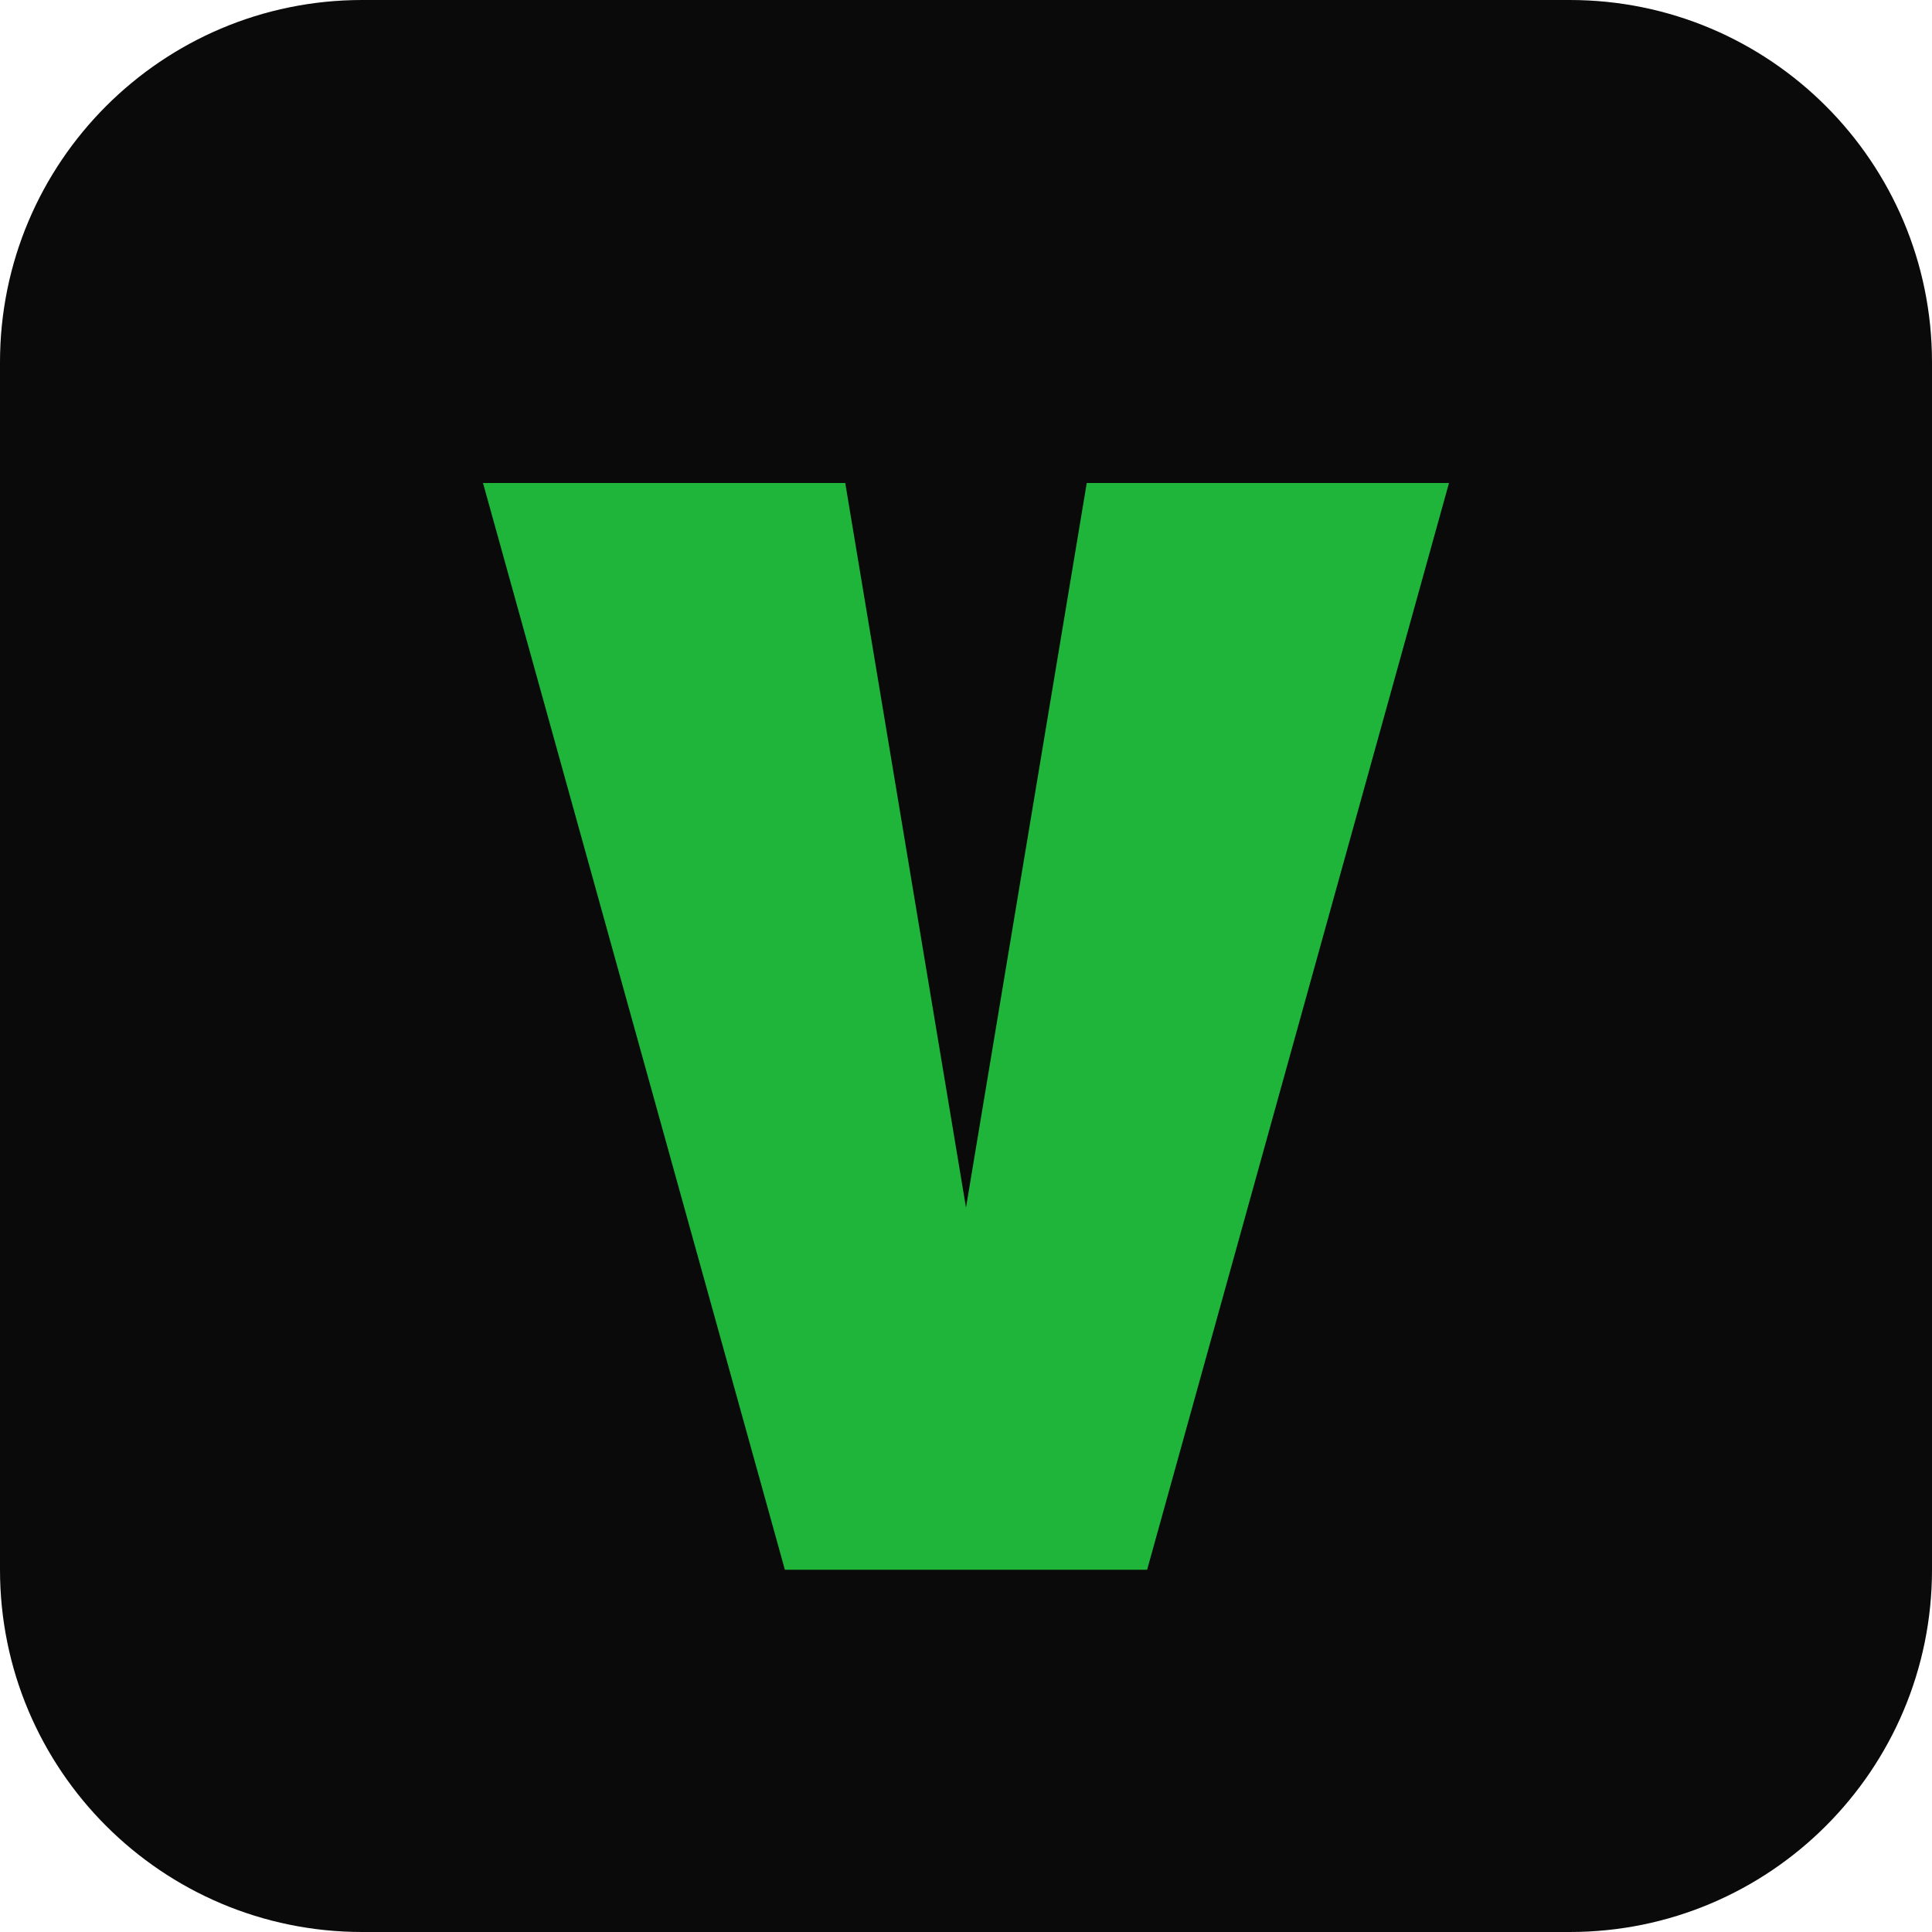
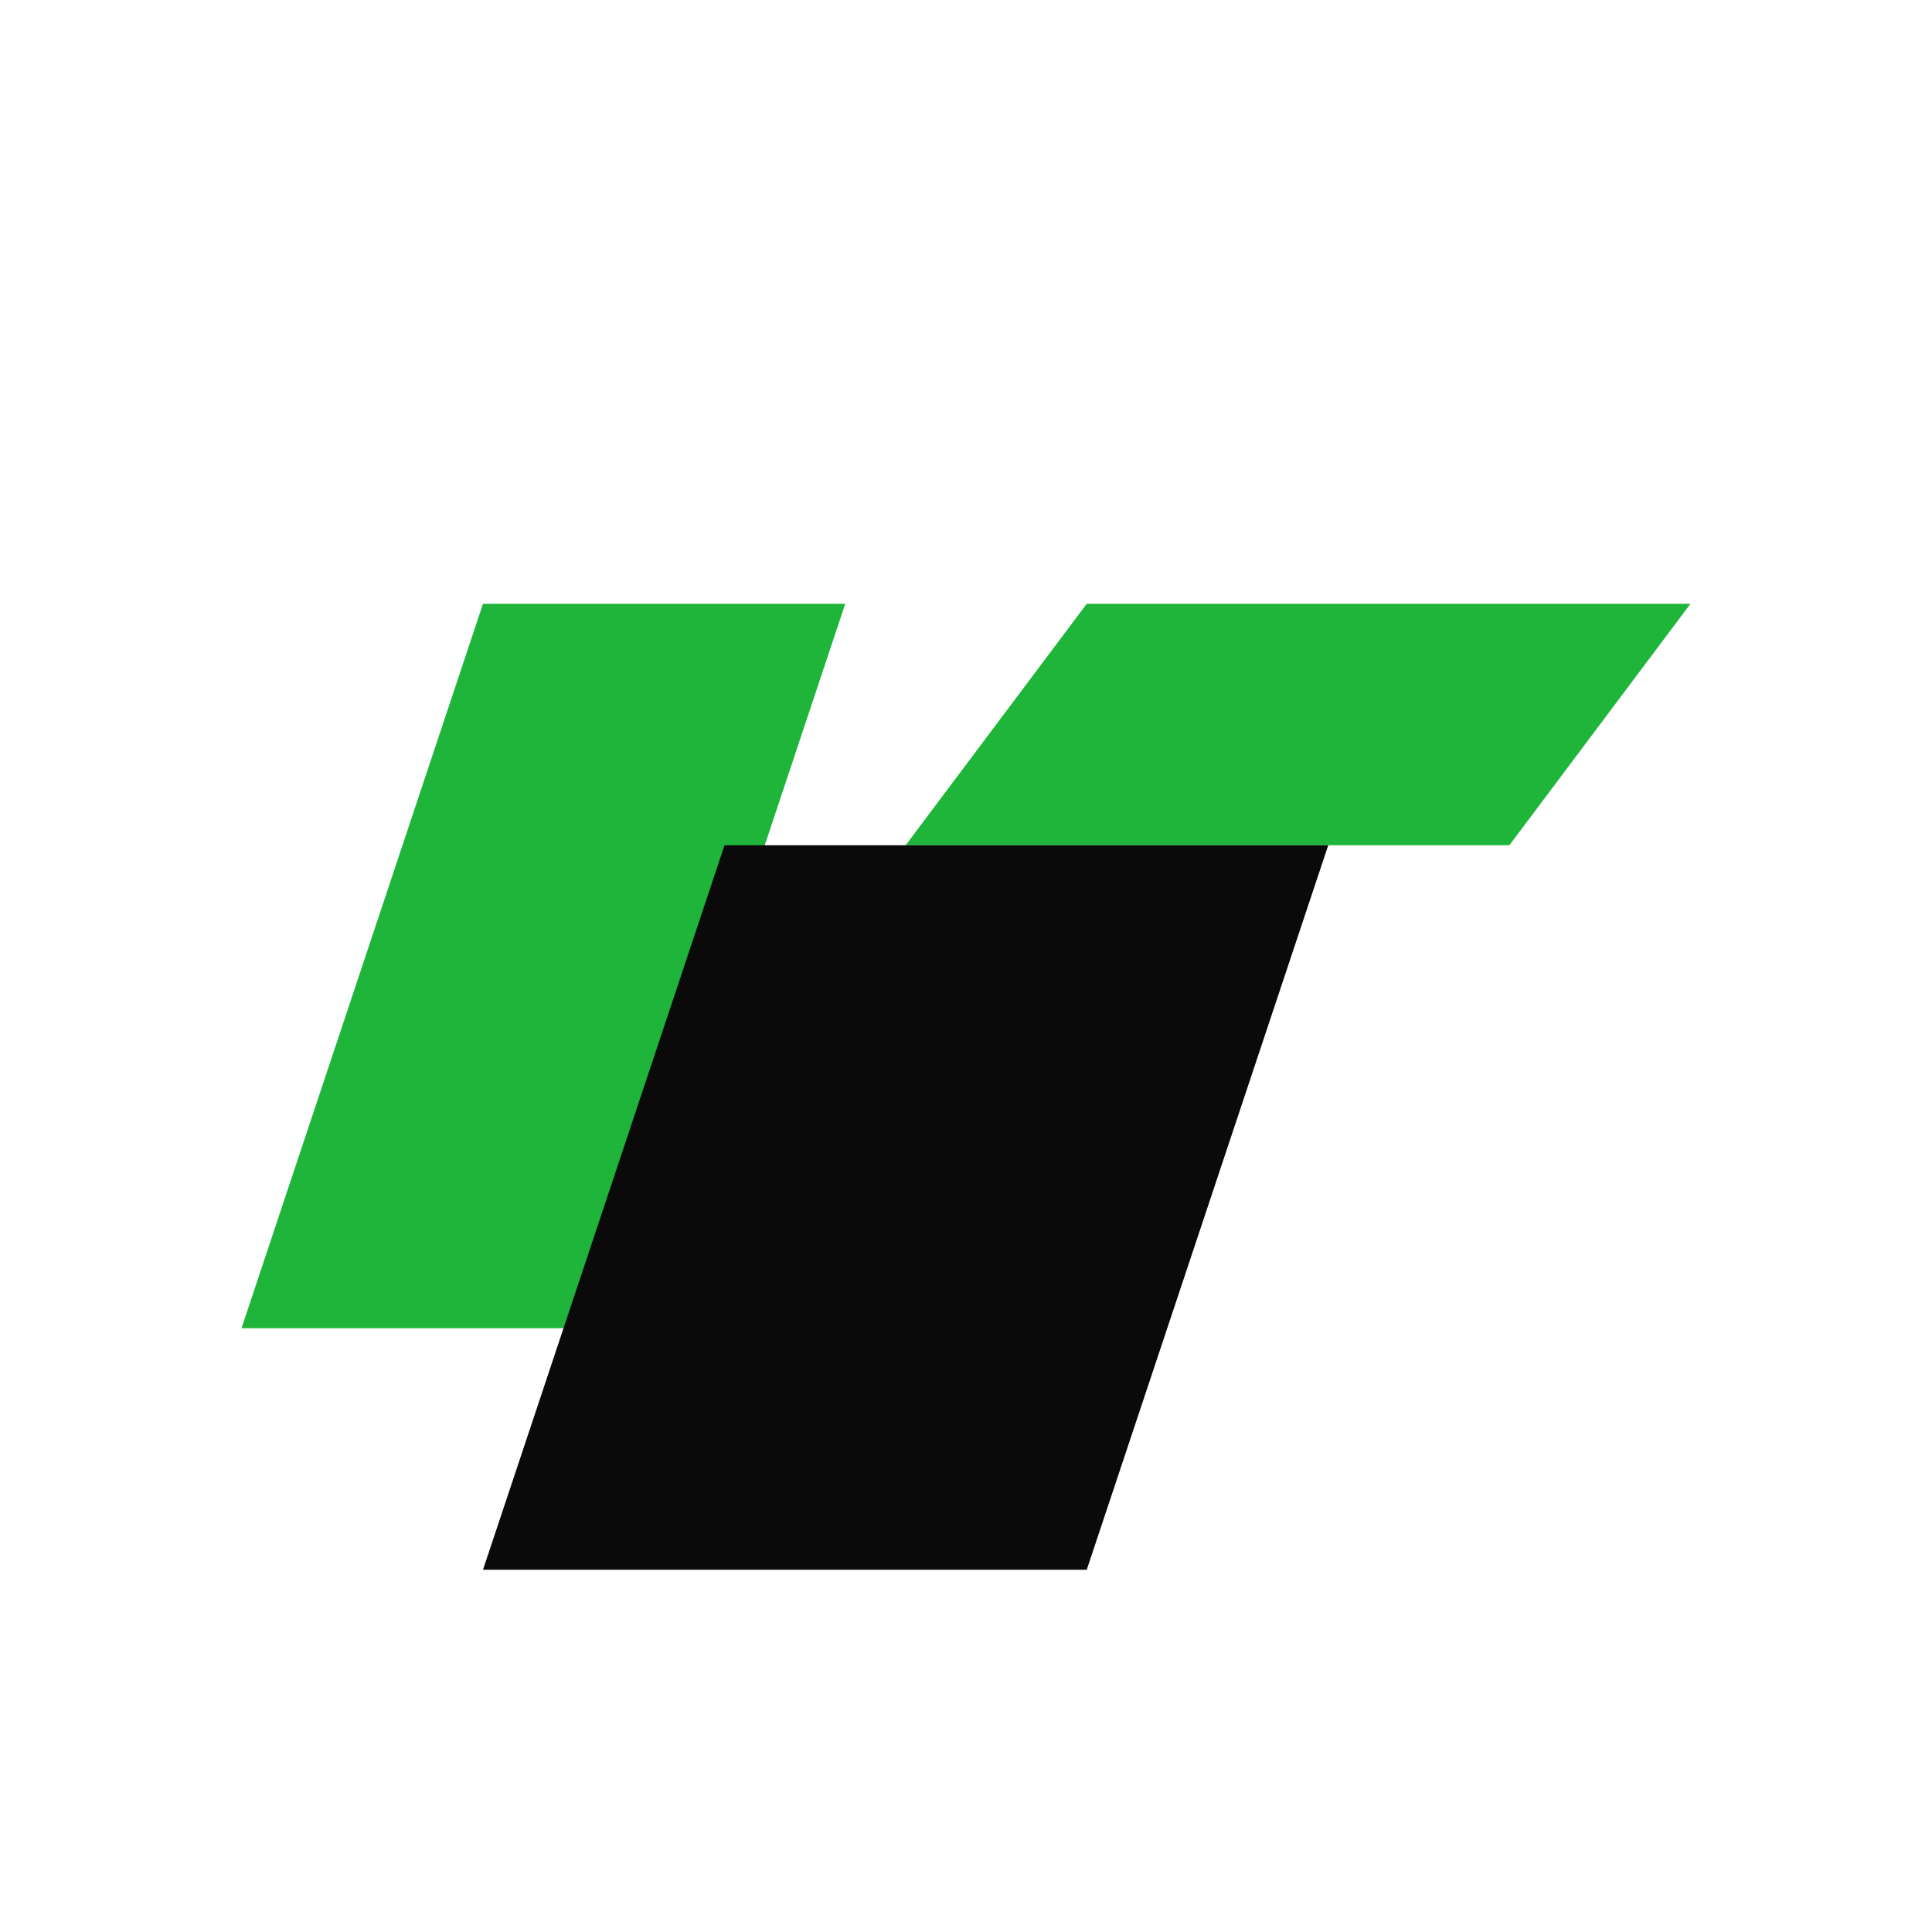
- <svg xmlns="http://www.w3.org/2000/svg" viewBox="0 0 32 32">
-   <rect width="32" height="32" rx="6" fill="#0A0A0A" />
-   <path fill="#1EB53A" d="M8 8 L14 8 L16 20 L18 8 L24 8 L19 26 L13 26 Z" />
+ <svg xmlns="http://www.w3.org/2000/svg" viewBox="0 0 64 64">
+   <path fill="#1EB53A" d="M16 20 L28 20 L20 44 L8 44 Z" />
+   <path fill="#1EB53A" d="M36 20 L56 20 L50 28 L30 28 Z" />
+   <path fill="#0A0A0A" d="M24 28 L44 28 L36 52 L16 52 Z" />
</svg>
